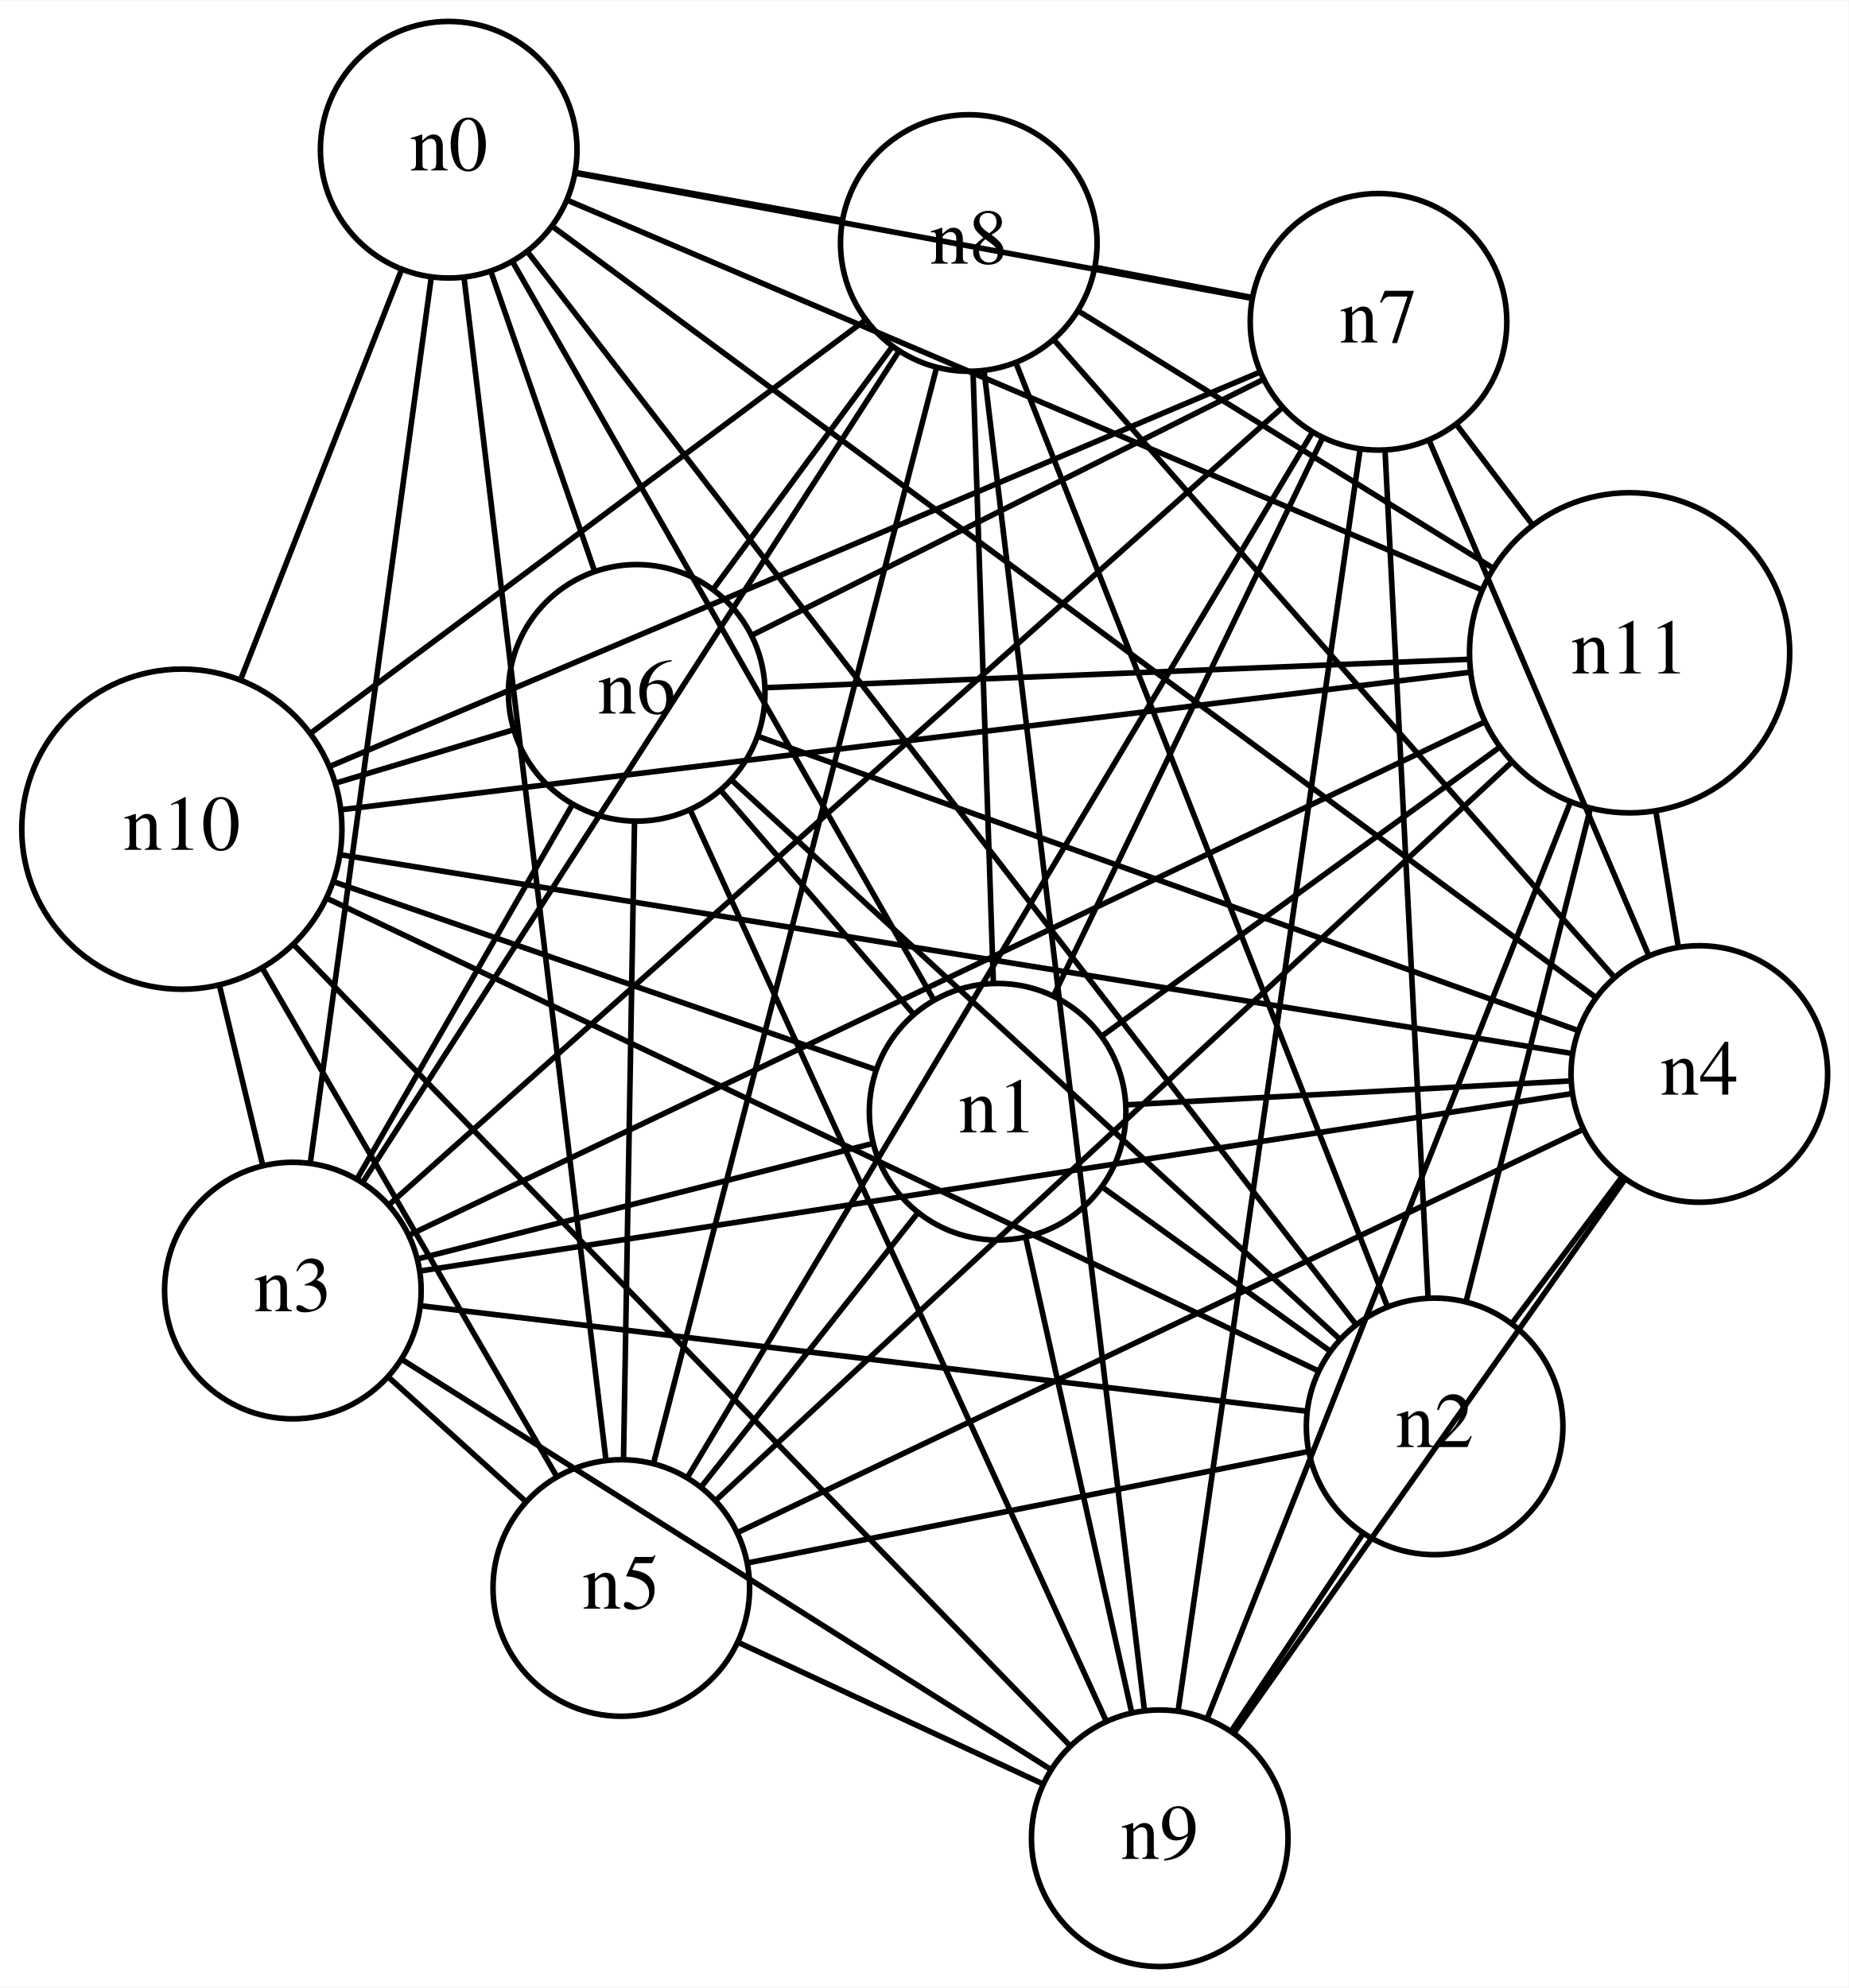
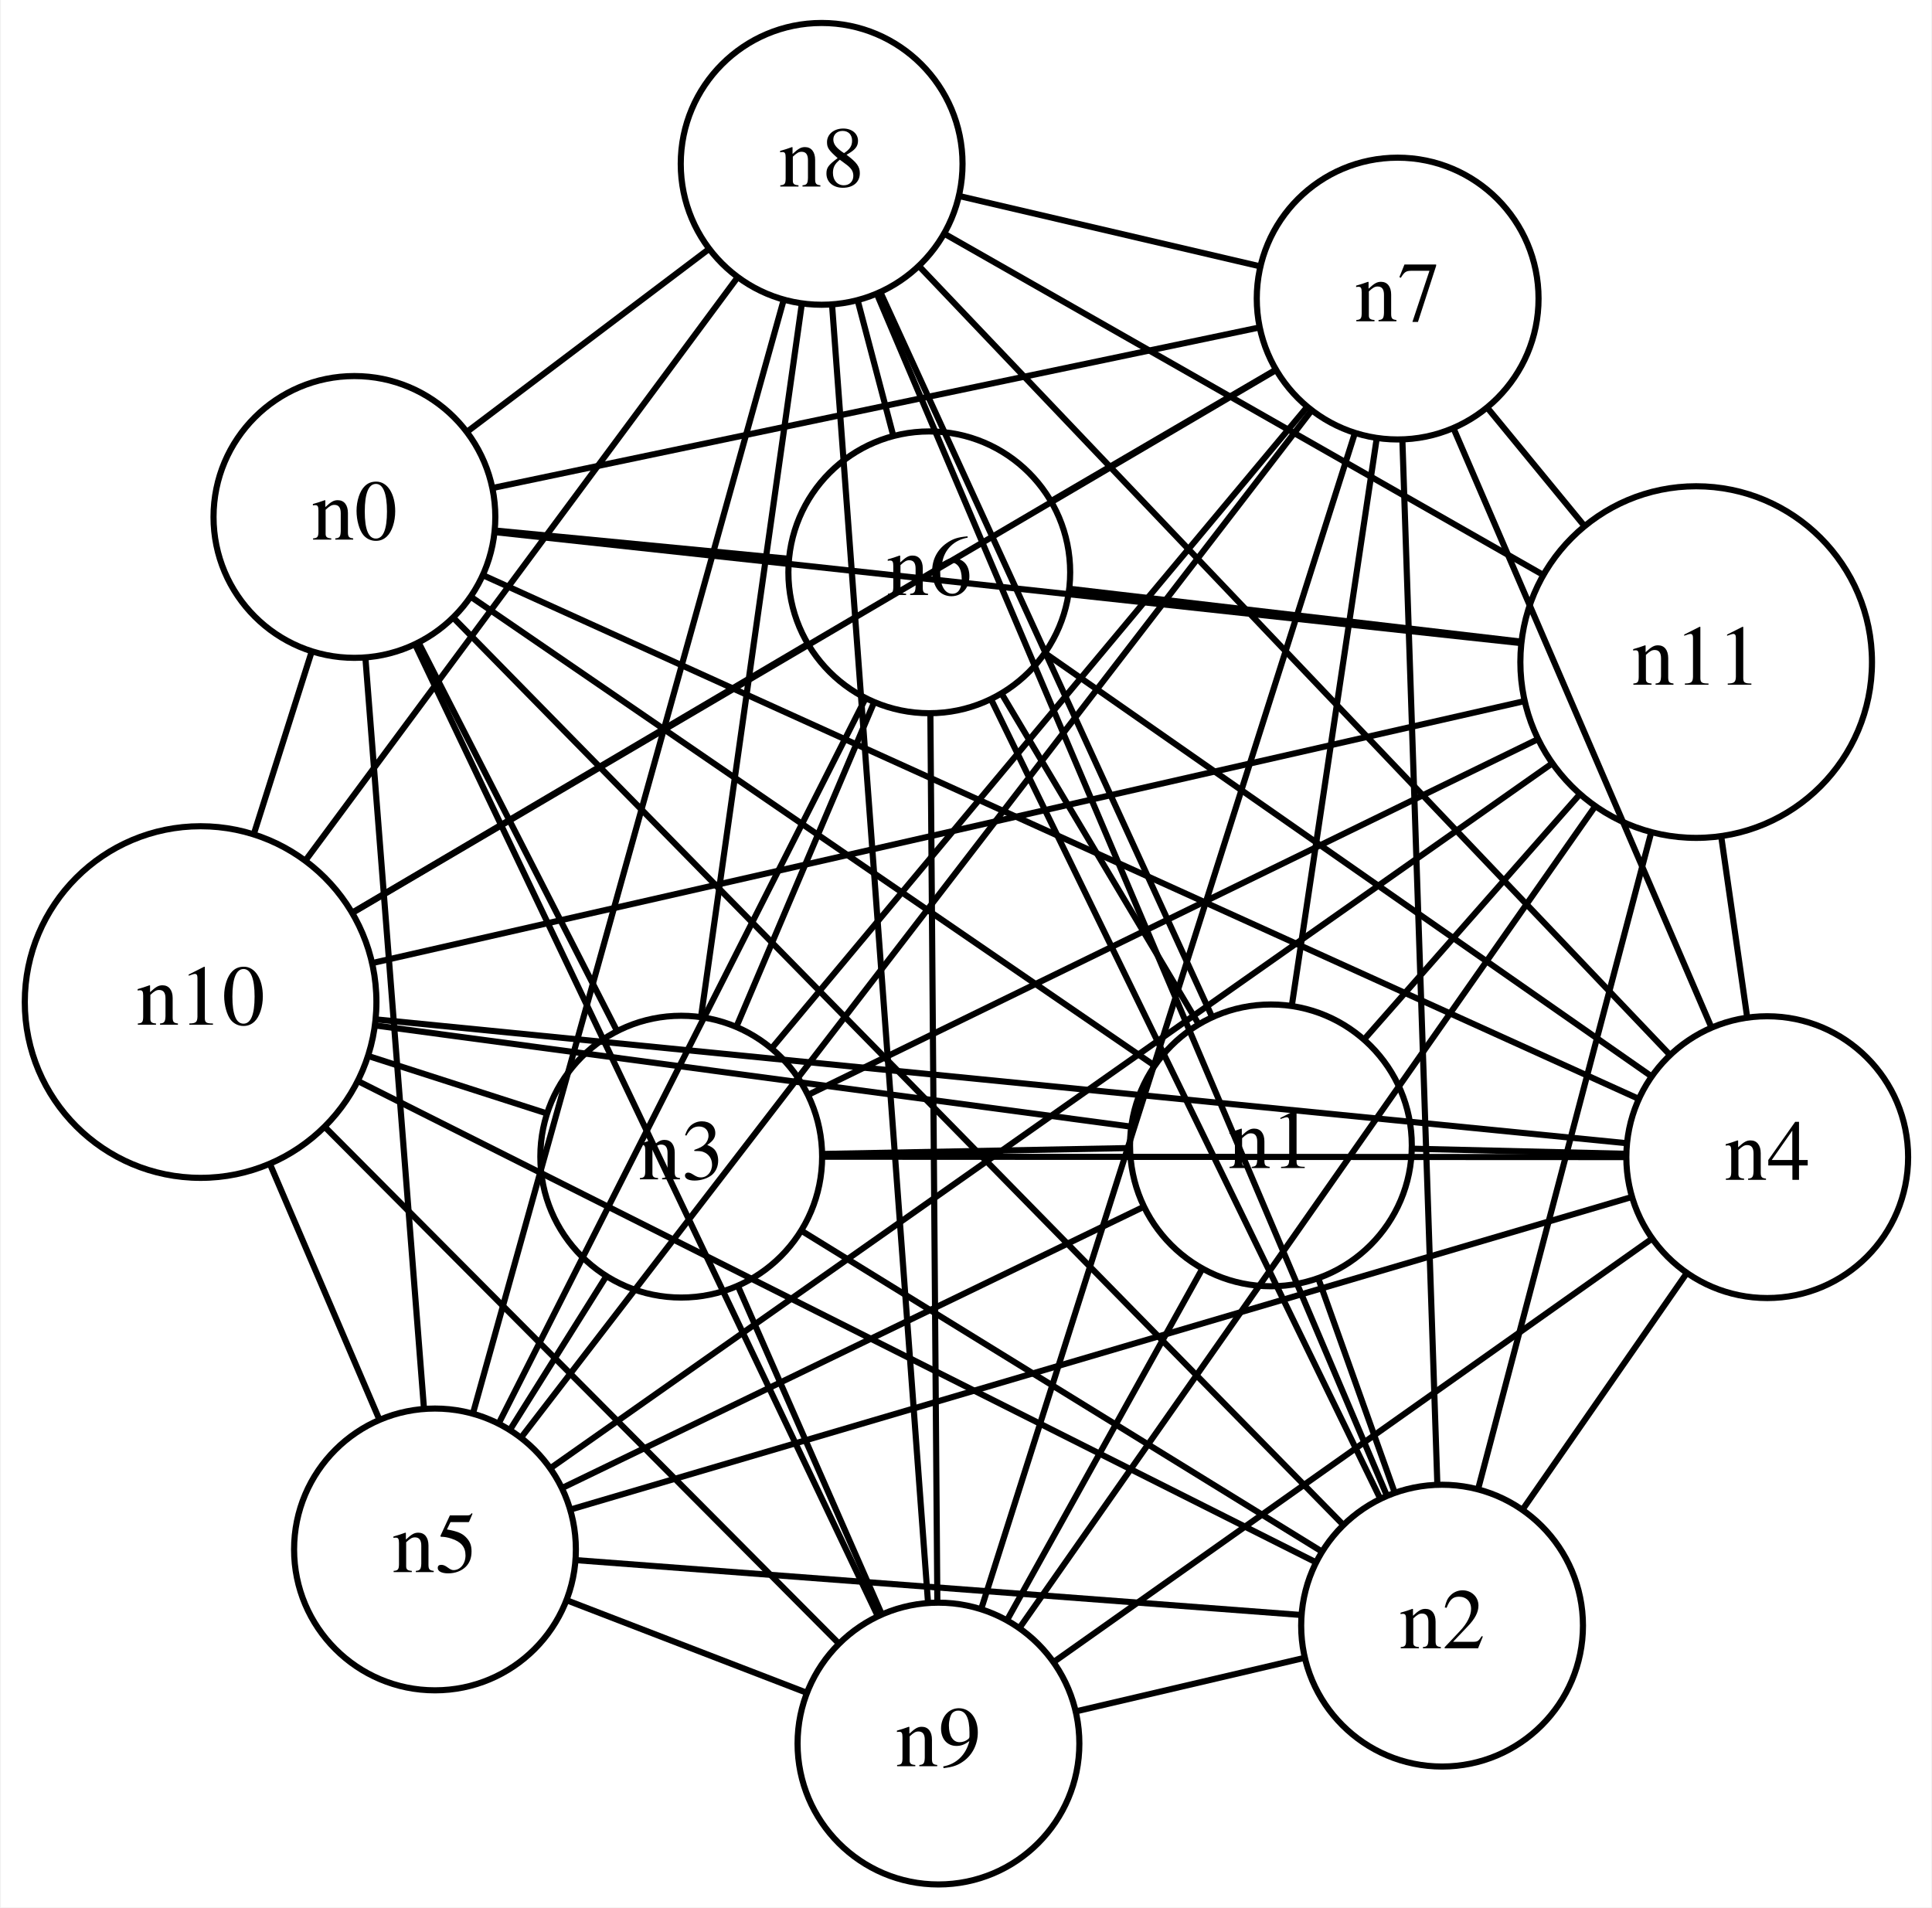
- <svg xmlns="http://www.w3.org/2000/svg" width="331pt" height="356pt" viewBox="0.00 0.00 331.38 356.22">
-   <g id="graph0" class="graph" transform="scale(1 1) rotate(0) translate(4 352.22)">
-     <polygon fill="white" stroke="transparent" points="-4,4 -4,-352.22 327.38,-352.22 327.38,4 -4,4" />
+ <svg xmlns="http://www.w3.org/2000/svg" width="315pt" height="311pt" viewBox="0.00 0.00 315.09 311.38">
+   <g id="graph0" class="graph" transform="scale(1 1) rotate(0) translate(4 307.38)">
+     <polygon fill="white" stroke="transparent" points="-4,4 -4,-307.38 311.09,-307.38 311.09,4 -4,4" />
    <g id="node1" class="node">
-       <ellipse fill="none" stroke="black" cx="28.6" cy="-203.66" rx="28.7" ry="28.7" />
-       <text text-anchor="middle" x="28.6" y="-199.96" font-family="Times,serif" font-size="14.00">n10</text>
+       <ellipse fill="none" stroke="black" cx="28.6" cy="-143.8" rx="28.7" ry="28.7" />
+       <text text-anchor="middle" x="28.6" y="-140.1" font-family="Times,serif" font-size="14.00">n10</text>
    </g>
    <g id="node2" class="node">
-       <ellipse fill="none" stroke="black" cx="288.13" cy="-235.28" rx="28.7" ry="28.7" />
-       <text text-anchor="middle" x="288.13" y="-231.58" font-family="Times,serif" font-size="14.00">n11</text>
+       <ellipse fill="none" stroke="black" cx="272.74" cy="-199.3" rx="28.7" ry="28.7" />
+       <text text-anchor="middle" x="272.74" y="-195.6" font-family="Times,serif" font-size="14.00">n11</text>
    </g>
    <g id="edge1" class="edge">
-       <path fill="none" stroke="black" d="M57.36,-207.17C107.38,-213.26 209.8,-225.74 259.63,-231.81" />
+       <path fill="none" stroke="black" d="M56.6,-150.16C103.57,-160.84 197.68,-182.24 244.68,-192.92" />
    </g>
    <g id="node3" class="node">
-       <ellipse fill="none" stroke="black" cx="203.9" cy="-22.75" rx="23" ry="23" />
-       <text text-anchor="middle" x="203.9" y="-19.05" font-family="Times,serif" font-size="14.00">n9</text>
+       <ellipse fill="none" stroke="black" cx="149.05" cy="-22.75" rx="23" ry="23" />
+       <text text-anchor="middle" x="149.05" y="-19.05" font-family="Times,serif" font-size="14.00">n9</text>
    </g>
    <g id="edge3" class="edge">
-       <path fill="none" stroke="black" d="M188.03,-39.12C156,-72.17 83.69,-146.8 48.54,-183.08" />
+       <path fill="none" stroke="black" d="M132.8,-39.07C111.1,-60.89 72.64,-99.54 49,-123.29" />
    </g>
    <g id="edge2" class="edge">
-       <path fill="none" stroke="black" d="M212.28,-43.9C227.72,-82.86 260.61,-165.84 277.55,-208.59" />
+       <path fill="none" stroke="black" d="M162.29,-41.64C185.03,-74.11 231.48,-140.41 256.28,-175.8" />
    </g>
    <g id="node4" class="node">
-       <ellipse fill="none" stroke="black" cx="169.67" cy="-308.75" rx="23" ry="23" />
-       <text text-anchor="middle" x="169.67" y="-305.05" font-family="Times,serif" font-size="14.00">n8</text>
+       <ellipse fill="none" stroke="black" cx="129.98" cy="-280.63" rx="23" ry="23" />
+       <text text-anchor="middle" x="129.98" y="-276.93" font-family="Times,serif" font-size="14.00">n8</text>
    </g>
    <g id="edge5" class="edge">
-       <path fill="none" stroke="black" d="M151.22,-295.01C125.68,-275.98 79.55,-241.62 51.73,-220.9" />
+       <path fill="none" stroke="black" d="M116.31,-262.18C98.04,-237.52 65.67,-193.83 45.77,-166.98" />
    </g>
    <g id="edge4" class="edge">
-       <path fill="none" stroke="black" d="M189.23,-296.61C209.6,-283.98 241.56,-264.16 263.61,-250.49" />
+       <path fill="none" stroke="black" d="M149.83,-269.33C175.42,-254.75 219.93,-229.39 247.78,-213.52" />
    </g>
    <g id="edge6" class="edge">
-       <path fill="none" stroke="black" d="M172.41,-285.83C178.83,-232.14 194.8,-98.78 201.19,-45.38" />
+       <path fill="none" stroke="black" d="M131.67,-257.75C135.29,-208.81 143.74,-94.48 147.36,-45.58" />
    </g>
    <g id="node5" class="node">
-       <ellipse fill="none" stroke="black" cx="243.12" cy="-294.62" rx="23" ry="23" />
-       <text text-anchor="middle" x="243.12" y="-290.92" font-family="Times,serif" font-size="14.00">n7</text>
+       <ellipse fill="none" stroke="black" cx="224.01" cy="-258.64" rx="23" ry="23" />
+       <text text-anchor="middle" x="224.01" y="-254.94" font-family="Times,serif" font-size="14.00">n7</text>
    </g>
    <g id="edge8" class="edge">
-       <path fill="none" stroke="black" d="M222.16,-285.74C182.83,-269.06 98.08,-233.12 54.95,-214.84" />
+       <path fill="none" stroke="black" d="M204.2,-247C168.3,-225.9 92.58,-181.4 53.34,-158.34" />
    </g>
    <g id="edge7" class="edge">
-       <path fill="none" stroke="black" d="M256.87,-276.5C261.21,-270.77 266.07,-264.36 270.64,-258.34" />
+       <path fill="none" stroke="black" d="M238.63,-240.84C243.56,-234.83 249.14,-228.04 254.33,-221.72" />
    </g>
    <g id="edge9" class="edge">
-       <path fill="none" stroke="black" d="M239.84,-271.91C232.46,-220.74 214.59,-96.88 207.19,-45.59" />
+       <path fill="none" stroke="black" d="M217.09,-236.87C202.81,-191.94 170.22,-89.36 155.95,-44.47" />
    </g>
    <g id="edge10" class="edge">
-       <path fill="none" stroke="black" d="M220.68,-298.94C211.65,-300.67 201.26,-302.67 192.22,-304.41" />
+       <path fill="none" stroke="black" d="M201.73,-263.86C186.85,-267.34 167.35,-271.9 152.43,-275.38" />
    </g>
    <g id="node6" class="node">
-       <ellipse fill="none" stroke="black" cx="110.14" cy="-228.1" rx="23" ry="23" />
-       <text text-anchor="middle" x="110.14" y="-224.4" font-family="Times,serif" font-size="14.00">n6</text>
+       <ellipse fill="none" stroke="black" cx="147.55" cy="-213.95" rx="23" ry="23" />
+       <text text-anchor="middle" x="147.55" y="-210.25" font-family="Times,serif" font-size="14.00">n6</text>
    </g>
    <g id="edge12" class="edge">
-       <path fill="none" stroke="black" d="M88.29,-221.55C78.38,-218.58 66.56,-215.04 56.06,-211.89" />
+       <path fill="none" stroke="black" d="M127.91,-202.36C107.58,-190.38 75.77,-171.62 53.65,-158.57" />
    </g>
    <g id="edge11" class="edge">
-       <path fill="none" stroke="black" d="M133.05,-229.02C165.35,-230.33 224.25,-232.7 259.43,-234.12" />
+       <path fill="none" stroke="black" d="M170.22,-211.29C190.94,-208.87 221.66,-205.28 244.08,-202.65" />
    </g>
    <g id="edge13" class="edge">
-       <path fill="none" stroke="black" d="M119.65,-207.28C137.62,-167.92 176.38,-83.02 194.37,-43.62" />
+       <path fill="none" stroke="black" d="M147.73,-190.88C148.02,-154.04 148.58,-82.31 148.87,-45.6" />
    </g>
    <g id="edge14" class="edge">
-       <path fill="none" stroke="black" d="M123.95,-246.81C133.63,-259.93 146.52,-277.38 156.14,-290.42" />
+       <path fill="none" stroke="black" d="M141.7,-236.15C139.82,-243.28 137.74,-251.17 135.87,-258.3" />
    </g>
    <g id="edge15" class="edge">
-       <path fill="none" stroke="black" d="M130.63,-238.35C155.54,-250.81 197.36,-271.74 222.39,-284.25" />
+       <path fill="none" stroke="black" d="M167.24,-225.46C178.57,-232.08 192.76,-240.38 204.12,-247.02" />
    </g>
    <g id="node7" class="node">
-       <ellipse fill="none" stroke="black" cx="107.38" cy="-67.62" rx="23" ry="23" />
-       <text text-anchor="middle" x="107.38" y="-63.92" font-family="Times,serif" font-size="14.00">n5</text>
+       <ellipse fill="none" stroke="black" cx="66.86" cy="-54.44" rx="23" ry="23" />
+       <text text-anchor="middle" x="66.86" y="-50.74" font-family="Times,serif" font-size="14.00">n5</text>
    </g>
    <g id="edge17" class="edge">
-       <path fill="none" stroke="black" d="M95.92,-87.4C81.93,-111.57 58.23,-152.49 43.01,-178.78" />
+       <path fill="none" stroke="black" d="M57.79,-75.62C52.44,-88.11 45.63,-104.02 39.93,-117.33" />
    </g>
    <g id="edge16" class="edge">
-       <path fill="none" stroke="black" d="M124.06,-83.09C157.1,-113.73 230.78,-182.08 267.09,-215.76" />
+       <path fill="none" stroke="black" d="M85.49,-67.55C123.11,-94.01 208.03,-153.77 249.32,-182.82" />
    </g>
    <g id="edge18" class="edge">
-       <path fill="none" stroke="black" d="M128.32,-57.88C144.51,-50.36 166.81,-39.99 182.99,-32.47" />
+       <path fill="none" stroke="black" d="M88.45,-46.11C100.53,-41.45 115.54,-35.67 127.6,-31.02" />
    </g>
    <g id="edge19" class="edge">
-       <path fill="none" stroke="black" d="M113.13,-89.87C124.99,-135.81 152.08,-240.66 163.93,-286.55" />
+       <path fill="none" stroke="black" d="M73.03,-76.54C85.09,-119.78 111.7,-215.13 123.79,-258.44" />
    </g>
    <g id="edge20" class="edge">
-       <path fill="none" stroke="black" d="M119.19,-87.37C144.92,-130.41 205.81,-232.23 231.43,-275.08" />
+       <path fill="none" stroke="black" d="M80.81,-72.56C110.63,-111.31 180.3,-201.85 210.1,-240.56" />
    </g>
    <g id="edge21" class="edge">
-       <path fill="none" stroke="black" d="M107.77,-90.61C108.3,-121.12 109.22,-174.66 109.75,-205.15" />
+       <path fill="none" stroke="black" d="M77.24,-74.96C92.74,-105.59 121.74,-162.92 137.21,-193.5" />
    </g>
    <g id="node8" class="node">
-       <ellipse fill="none" stroke="black" cx="300.63" cy="-159.77" rx="23" ry="23" />
-       <text text-anchor="middle" x="300.63" y="-156.07" font-family="Times,serif" font-size="14.00">n4</text>
+       <ellipse fill="none" stroke="black" cx="284.34" cy="-118.48" rx="23" ry="23" />
+       <text text-anchor="middle" x="284.34" y="-114.78" font-family="Times,serif" font-size="14.00">n4</text>
    </g>
    <g id="edge23" class="edge">
-       <path fill="none" stroke="black" d="M277.91,-163.43C228.49,-171.41 111.34,-190.31 57.08,-199.07" />
+       <path fill="none" stroke="black" d="M261.65,-120.73C215.07,-125.34 108.76,-135.86 57.41,-140.95" />
    </g>
    <g id="edge22" class="edge">
-       <path fill="none" stroke="black" d="M296.88,-182.42C295.6,-190.16 294.15,-198.9 292.81,-207.02" />
+       <path fill="none" stroke="black" d="M281.05,-141.43C279.73,-150.57 278.21,-161.2 276.83,-170.83" />
    </g>
    <g id="edge24" class="edge">
-       <path fill="none" stroke="black" d="M287.38,-141C268.96,-114.91 235.8,-67.93 217.29,-41.73" />
+       <path fill="none" stroke="black" d="M265.53,-105.17C239.68,-86.88 193.46,-54.18 167.7,-35.95" />
    </g>
    <g id="edge25" class="edge">
-       <path fill="none" stroke="black" d="M285.61,-176.86C260.48,-205.44 210.2,-262.64 184.92,-291.4" />
+       <path fill="none" stroke="black" d="M268.4,-135.23C238.82,-166.3 175.75,-232.55 146.06,-263.74" />
    </g>
    <g id="edge26" class="edge">
-       <path fill="none" stroke="black" d="M291.64,-180.84C280.9,-206.03 263.03,-247.94 252.23,-273.26" />
+       <path fill="none" stroke="black" d="M275.31,-139.47C263.94,-165.89 244.51,-211.03 233.1,-237.52" />
    </g>
    <g id="edge27" class="edge">
-       <path fill="none" stroke="black" d="M279.15,-167.47C242.57,-180.6 168.57,-207.14 131.84,-220.32" />
+       <path fill="none" stroke="black" d="M265.61,-131.56C239.56,-149.74 192.66,-182.47 166.5,-200.72" />
    </g>
    <g id="edge28" class="edge">
-       <path fill="none" stroke="black" d="M279.95,-149.91C242.85,-132.22 165.41,-95.29 128.2,-77.55" />
+       <path fill="none" stroke="black" d="M262.29,-111.99C220.61,-99.71 130.7,-73.24 88.97,-60.95" />
    </g>
    <g id="node9" class="node">
-       <ellipse fill="none" stroke="black" cx="48.5" cy="-120.94" rx="23" ry="23" />
-       <text text-anchor="middle" x="48.5" y="-117.24" font-family="Times,serif" font-size="14.00">n3</text>
+       <ellipse fill="none" stroke="black" cx="107.06" cy="-118.56" rx="23" ry="23" />
+       <text text-anchor="middle" x="107.06" y="-114.86" font-family="Times,serif" font-size="14.00">n3</text>
    </g>
    <g id="edge30" class="edge">
-       <path fill="none" stroke="black" d="M43.17,-143.11C40.75,-153.16 37.86,-165.15 35.3,-175.8" />
+       <path fill="none" stroke="black" d="M85.2,-125.59C76.13,-128.5 65.51,-131.92 55.94,-135" />
    </g>
    <g id="edge29" class="edge">
-       <path fill="none" stroke="black" d="M69.35,-130.89C113.07,-151.75 214.28,-200.04 262.14,-222.88" />
+       <path fill="none" stroke="black" d="M127.71,-128.62C157.89,-143.33 214.05,-170.7 246.92,-186.72" />
    </g>
    <g id="edge31" class="edge">
-       <path fill="none" stroke="black" d="M67.87,-108.7C97.64,-89.89 154.36,-54.05 184.28,-35.14" />
+       <path fill="none" stroke="black" d="M116.38,-97.29C123.38,-81.31 132.93,-59.51 139.9,-43.62" />
    </g>
    <g id="edge32" class="edge">
-       <path fill="none" stroke="black" d="M61.01,-140.33C84.29,-176.41 134,-253.46 157.22,-289.46" />
+       <path fill="none" stroke="black" d="M110.25,-141.09C114.61,-171.97 122.41,-227.11 126.78,-258.03" />
    </g>
    <g id="edge33" class="edge">
-       <path fill="none" stroke="black" d="M65.77,-136.35C102.7,-169.31 188.99,-246.32 225.88,-279.25" />
+       <path fill="none" stroke="black" d="M121.87,-136.3C144.37,-163.24 186.89,-214.19 209.32,-241.05" />
    </g>
    <g id="edge34" class="edge">
-       <path fill="none" stroke="black" d="M59.95,-140.85C71.02,-160.09 87.7,-189.09 98.75,-208.3" />
+       <path fill="none" stroke="black" d="M116.05,-139.73C122.76,-155.53 131.88,-177.04 138.59,-192.84" />
    </g>
    <g id="edge35" class="edge">
-       <path fill="none" stroke="black" d="M65.53,-105.52C73.27,-98.5 82.42,-90.22 90.18,-83.19" />
+       <path fill="none" stroke="black" d="M94.78,-98.97C89.79,-91.01 84.04,-81.85 79.06,-73.9" />
    </g>
    <g id="edge36" class="edge">
-       <path fill="none" stroke="black" d="M71.32,-124.45C119.32,-131.85 230.25,-148.93 278.04,-156.29" />
+       <path fill="none" stroke="black" d="M129.87,-118.55C163.82,-118.53 227.28,-118.51 261.33,-118.49" />
    </g>
    <g id="node10" class="node">
-       <ellipse fill="none" stroke="black" cx="253.18" cy="-96.59" rx="23" ry="23" />
-       <text text-anchor="middle" x="253.18" y="-92.89" font-family="Times,serif" font-size="14.00">n2</text>
+       <ellipse fill="none" stroke="black" cx="231.26" cy="-42" rx="23" ry="23" />
+       <text text-anchor="middle" x="231.26" y="-38.3" font-family="Times,serif" font-size="14.00">n2</text>
    </g>
    <g id="edge38" class="edge">
-       <path fill="none" stroke="black" d="M232.45,-106.48C191.41,-126.04 99.85,-169.69 54.74,-191.2" />
+       <path fill="none" stroke="black" d="M210.71,-52.32C173.48,-71.03 94.95,-110.47 54.26,-130.91" />
    </g>
    <g id="edge37" class="edge">
-       <path fill="none" stroke="black" d="M258.79,-118.88C264.85,-142.92 274.51,-181.25 281.08,-207.31" />
+       <path fill="none" stroke="black" d="M237.12,-64.21C244.53,-92.32 257.31,-140.78 265.37,-171.37" />
    </g>
    <g id="edge39" class="edge">
-       <path fill="none" stroke="black" d="M240.49,-77.58C233.13,-66.55 223.89,-52.72 216.54,-41.7" />
+       <path fill="none" stroke="black" d="M208.8,-36.74C197.1,-34 182.85,-30.66 171.2,-27.94" />
    </g>
    <g id="edge40" class="edge">
-       <path fill="none" stroke="black" d="M244.71,-118.1C228.66,-158.87 194,-246.93 178.03,-287.49" />
+       <path fill="none" stroke="black" d="M222.27,-63.18C203.05,-108.46 158.15,-214.26 138.95,-259.51" />
    </g>
    <g id="edge41" class="edge">
-       <path fill="none" stroke="black" d="M252,-119.7C250.07,-157.86 246.22,-233.61 244.28,-271.67" />
+       <path fill="none" stroke="black" d="M230.5,-64.78C229.11,-106.39 226.17,-194.23 224.77,-235.85" />
    </g>
    <g id="edge42" class="edge">
-       <path fill="none" stroke="black" d="M236.21,-112.2C208.68,-137.51 154.6,-187.22 127.09,-212.52" />
+       <path fill="none" stroke="black" d="M221.16,-62.74C205.03,-95.88 173.63,-160.39 157.55,-193.4" />
    </g>
    <g id="edge43" class="edge">
-       <path fill="none" stroke="black" d="M230.72,-92.13C203.4,-86.7 157.54,-77.59 130.11,-72.13" />
+       <path fill="none" stroke="black" d="M208.4,-43.73C177.08,-46.1 121.15,-50.33 89.79,-52.7" />
    </g>
    <g id="edge44" class="edge">
-       <path fill="none" stroke="black" d="M266.9,-114.87C273.14,-123.18 280.52,-132.99 286.77,-141.32" />
+       <path fill="none" stroke="black" d="M244.38,-60.91C252.55,-72.67 263.01,-87.75 271.19,-99.53" />
    </g>
    <g id="edge45" class="edge">
-       <path fill="none" stroke="black" d="M230.49,-99.29C191.15,-103.97 110.7,-113.54 71.29,-118.23" />
+       <path fill="none" stroke="black" d="M211.86,-53.96C188.66,-68.26 150.06,-92.05 126.74,-106.43" />
    </g>
    <g id="node11" class="node">
-       <ellipse fill="none" stroke="black" cx="174.84" cy="-153" rx="23" ry="23" />
-       <text text-anchor="middle" x="174.84" y="-149.3" font-family="Times,serif" font-size="14.00">n1</text>
+       <ellipse fill="none" stroke="black" cx="203.32" cy="-120.4" rx="23" ry="23" />
+       <text text-anchor="middle" x="203.32" y="-116.7" font-family="Times,serif" font-size="14.00">n1</text>
    </g>
    <g id="edge47" class="edge">
-       <path fill="none" stroke="black" d="M153.26,-160.47C127.36,-169.45 83.9,-184.5 55.75,-194.26" />
+       <path fill="none" stroke="black" d="M180.47,-123.46C148.75,-127.71 91.37,-135.39 56.95,-140" />
    </g>
    <g id="edge46" class="edge">
-       <path fill="none" stroke="black" d="M193.3,-166.4C212.86,-180.61 243.8,-203.08 264.98,-218.46" />
+       <path fill="none" stroke="black" d="M218.38,-137.52C228.75,-149.31 242.6,-165.05 253.73,-177.7" />
    </g>
    <g id="edge48" class="edge">
-       <path fill="none" stroke="black" d="M179.84,-130.61C185.16,-106.75 193.54,-69.19 198.87,-45.28" />
+       <path fill="none" stroke="black" d="M192.07,-100.17C182.76,-83.41 169.59,-59.71 160.28,-42.96" />
    </g>
    <g id="edge49" class="edge">
-       <path fill="none" stroke="black" d="M174.08,-175.98C173.1,-205.51 171.4,-256.47 170.42,-285.92" />
+       <path fill="none" stroke="black" d="M193.73,-141.35C179.64,-172.14 153.48,-229.29 139.45,-259.94" />
    </g>
    <g id="edge50" class="edge">
-       <path fill="none" stroke="black" d="M184.77,-173.59C197.71,-200.44 220.23,-247.14 233.18,-274.01" />
+       <path fill="none" stroke="black" d="M206.69,-142.92C210.54,-168.63 216.79,-210.43 220.64,-236.14" />
    </g>
    <g id="edge51" class="edge">
-       <path fill="none" stroke="black" d="M159.84,-170.42C149.38,-182.55 135.5,-198.66 125.07,-210.78" />
+       <path fill="none" stroke="black" d="M191.49,-140.24C182.03,-156.12 168.82,-178.27 159.36,-194.14" />
    </g>
    <g id="edge52" class="edge">
-       <path fill="none" stroke="black" d="M160.54,-134.89C149.09,-120.4 133.11,-100.18 121.67,-85.7" />
+       <path fill="none" stroke="black" d="M182.59,-110.39C156.94,-97.99 113.52,-76.99 87.78,-64.55" />
    </g>
    <g id="edge53" class="edge">
-       <path fill="none" stroke="black" d="M197.62,-154.22C220.28,-155.44 254.85,-157.3 277.6,-158.53" />
+       <path fill="none" stroke="black" d="M226.32,-119.86C237.36,-119.6 250.55,-119.28 261.56,-119.02" />
    </g>
    <g id="edge54" class="edge">
-       <path fill="none" stroke="black" d="M152.55,-147.34C129.45,-141.48 93.58,-132.38 70.57,-126.54" />
+       <path fill="none" stroke="black" d="M180.5,-119.97C165.27,-119.67 145.31,-119.29 130.04,-119" />
    </g>
    <g id="edge55" class="edge">
-       <path fill="none" stroke="black" d="M193.41,-139.63C205.8,-130.71 222.05,-119.01 234.48,-110.06" />
+       <path fill="none" stroke="black" d="M211.1,-98.56C215.01,-87.6 219.73,-74.36 223.62,-63.45" />
    </g>
    <g id="node12" class="node">
-       <ellipse fill="none" stroke="black" cx="76.44" cy="-325.47" rx="23" ry="23" />
-       <text text-anchor="middle" x="76.44" y="-321.77" font-family="Times,serif" font-size="14.00">n0</text>
+       <ellipse fill="none" stroke="black" cx="53.71" cy="-222.99" rx="23" ry="23" />
+       <text text-anchor="middle" x="53.71" y="-219.29" font-family="Times,serif" font-size="14.00">n0</text>
    </g>
    <g id="edge57" class="edge">
-       <path fill="none" stroke="black" d="M68.1,-304.26C60.07,-283.81 47.89,-252.79 39.18,-230.6" />
+       <path fill="none" stroke="black" d="M46.71,-200.93C43.78,-191.69 40.34,-180.84 37.25,-171.1" />
    </g>
    <g id="edge56" class="edge">
-       <path fill="none" stroke="black" d="M97.51,-316.5C136.31,-299.96 218.97,-264.75 261.55,-246.6" />
+       <path fill="none" stroke="black" d="M76.73,-220.5C117.04,-216.14 200.27,-207.14 244.18,-202.39" />
    </g>
    <g id="edge58" class="edge">
-       <path fill="none" stroke="black" d="M99,-321.42C113.55,-318.81 132.41,-315.43 146.98,-312.82" />
+       <path fill="none" stroke="black" d="M63.55,-202.32C81.87,-163.85 120.98,-81.7 139.26,-43.31" />
    </g>
    <g id="edge59" class="edge">
-       <path fill="none" stroke="black" d="M98.91,-321.31C130.82,-315.41 188.88,-304.66 220.73,-298.77" />
+       <path fill="none" stroke="black" d="M72.17,-236.95C84.16,-246.01 99.73,-257.77 111.69,-266.81" />
    </g>
    <g id="edge60" class="edge">
-       <path fill="none" stroke="black" d="M83.92,-303.86C89.5,-287.73 97.1,-265.77 102.68,-249.65" />
+       <path fill="none" stroke="black" d="M76.32,-227.73C108.98,-234.57 169.01,-247.13 201.57,-253.95" />
    </g>
    <g id="edge61" class="edge">
-       <path fill="none" stroke="black" d="M79.18,-302.59C85.05,-253.66 98.77,-139.34 104.64,-90.45" />
+       <path fill="none" stroke="black" d="M76.42,-220.8C91.07,-219.39 110.05,-217.56 124.72,-216.15" />
    </g>
    <g id="edge62" class="edge">
-       <path fill="none" stroke="black" d="M94.78,-311.91C136.82,-280.84 239.75,-204.77 282.03,-173.52" />
+       <path fill="none" stroke="black" d="M55.48,-200.26C57.99,-168.09 62.55,-109.62 65.07,-77.35" />
    </g>
    <g id="edge63" class="edge">
-       <path fill="none" stroke="black" d="M73.34,-302.8C67.97,-263.49 56.99,-183.1 51.61,-143.71" />
+       <path fill="none" stroke="black" d="M74.58,-213.53C118.38,-193.69 219.44,-147.89 263.35,-128" />
    </g>
    <g id="edge64" class="edge">
-       <path fill="none" stroke="black" d="M90.6,-307.13C123.78,-264.17 206.19,-157.44 239.19,-114.71" />
+       <path fill="none" stroke="black" d="M64.12,-202.61C73.52,-184.21 87.28,-157.27 96.67,-138.89" />
    </g>
    <g id="edge65" class="edge">
-       <path fill="none" stroke="black" d="M87.72,-305.69C106.66,-272.51 144.59,-206.02 163.53,-172.82" />
+       <path fill="none" stroke="black" d="M69.78,-206.61C103.49,-172.24 181.3,-92.93 215.1,-58.48" />
+     </g>
+     <g id="edge66" class="edge">
+       <path fill="none" stroke="black" d="M72.65,-210C101.43,-190.27 155.84,-152.96 184.52,-133.29" />
    </g>
  </g>
</svg>
